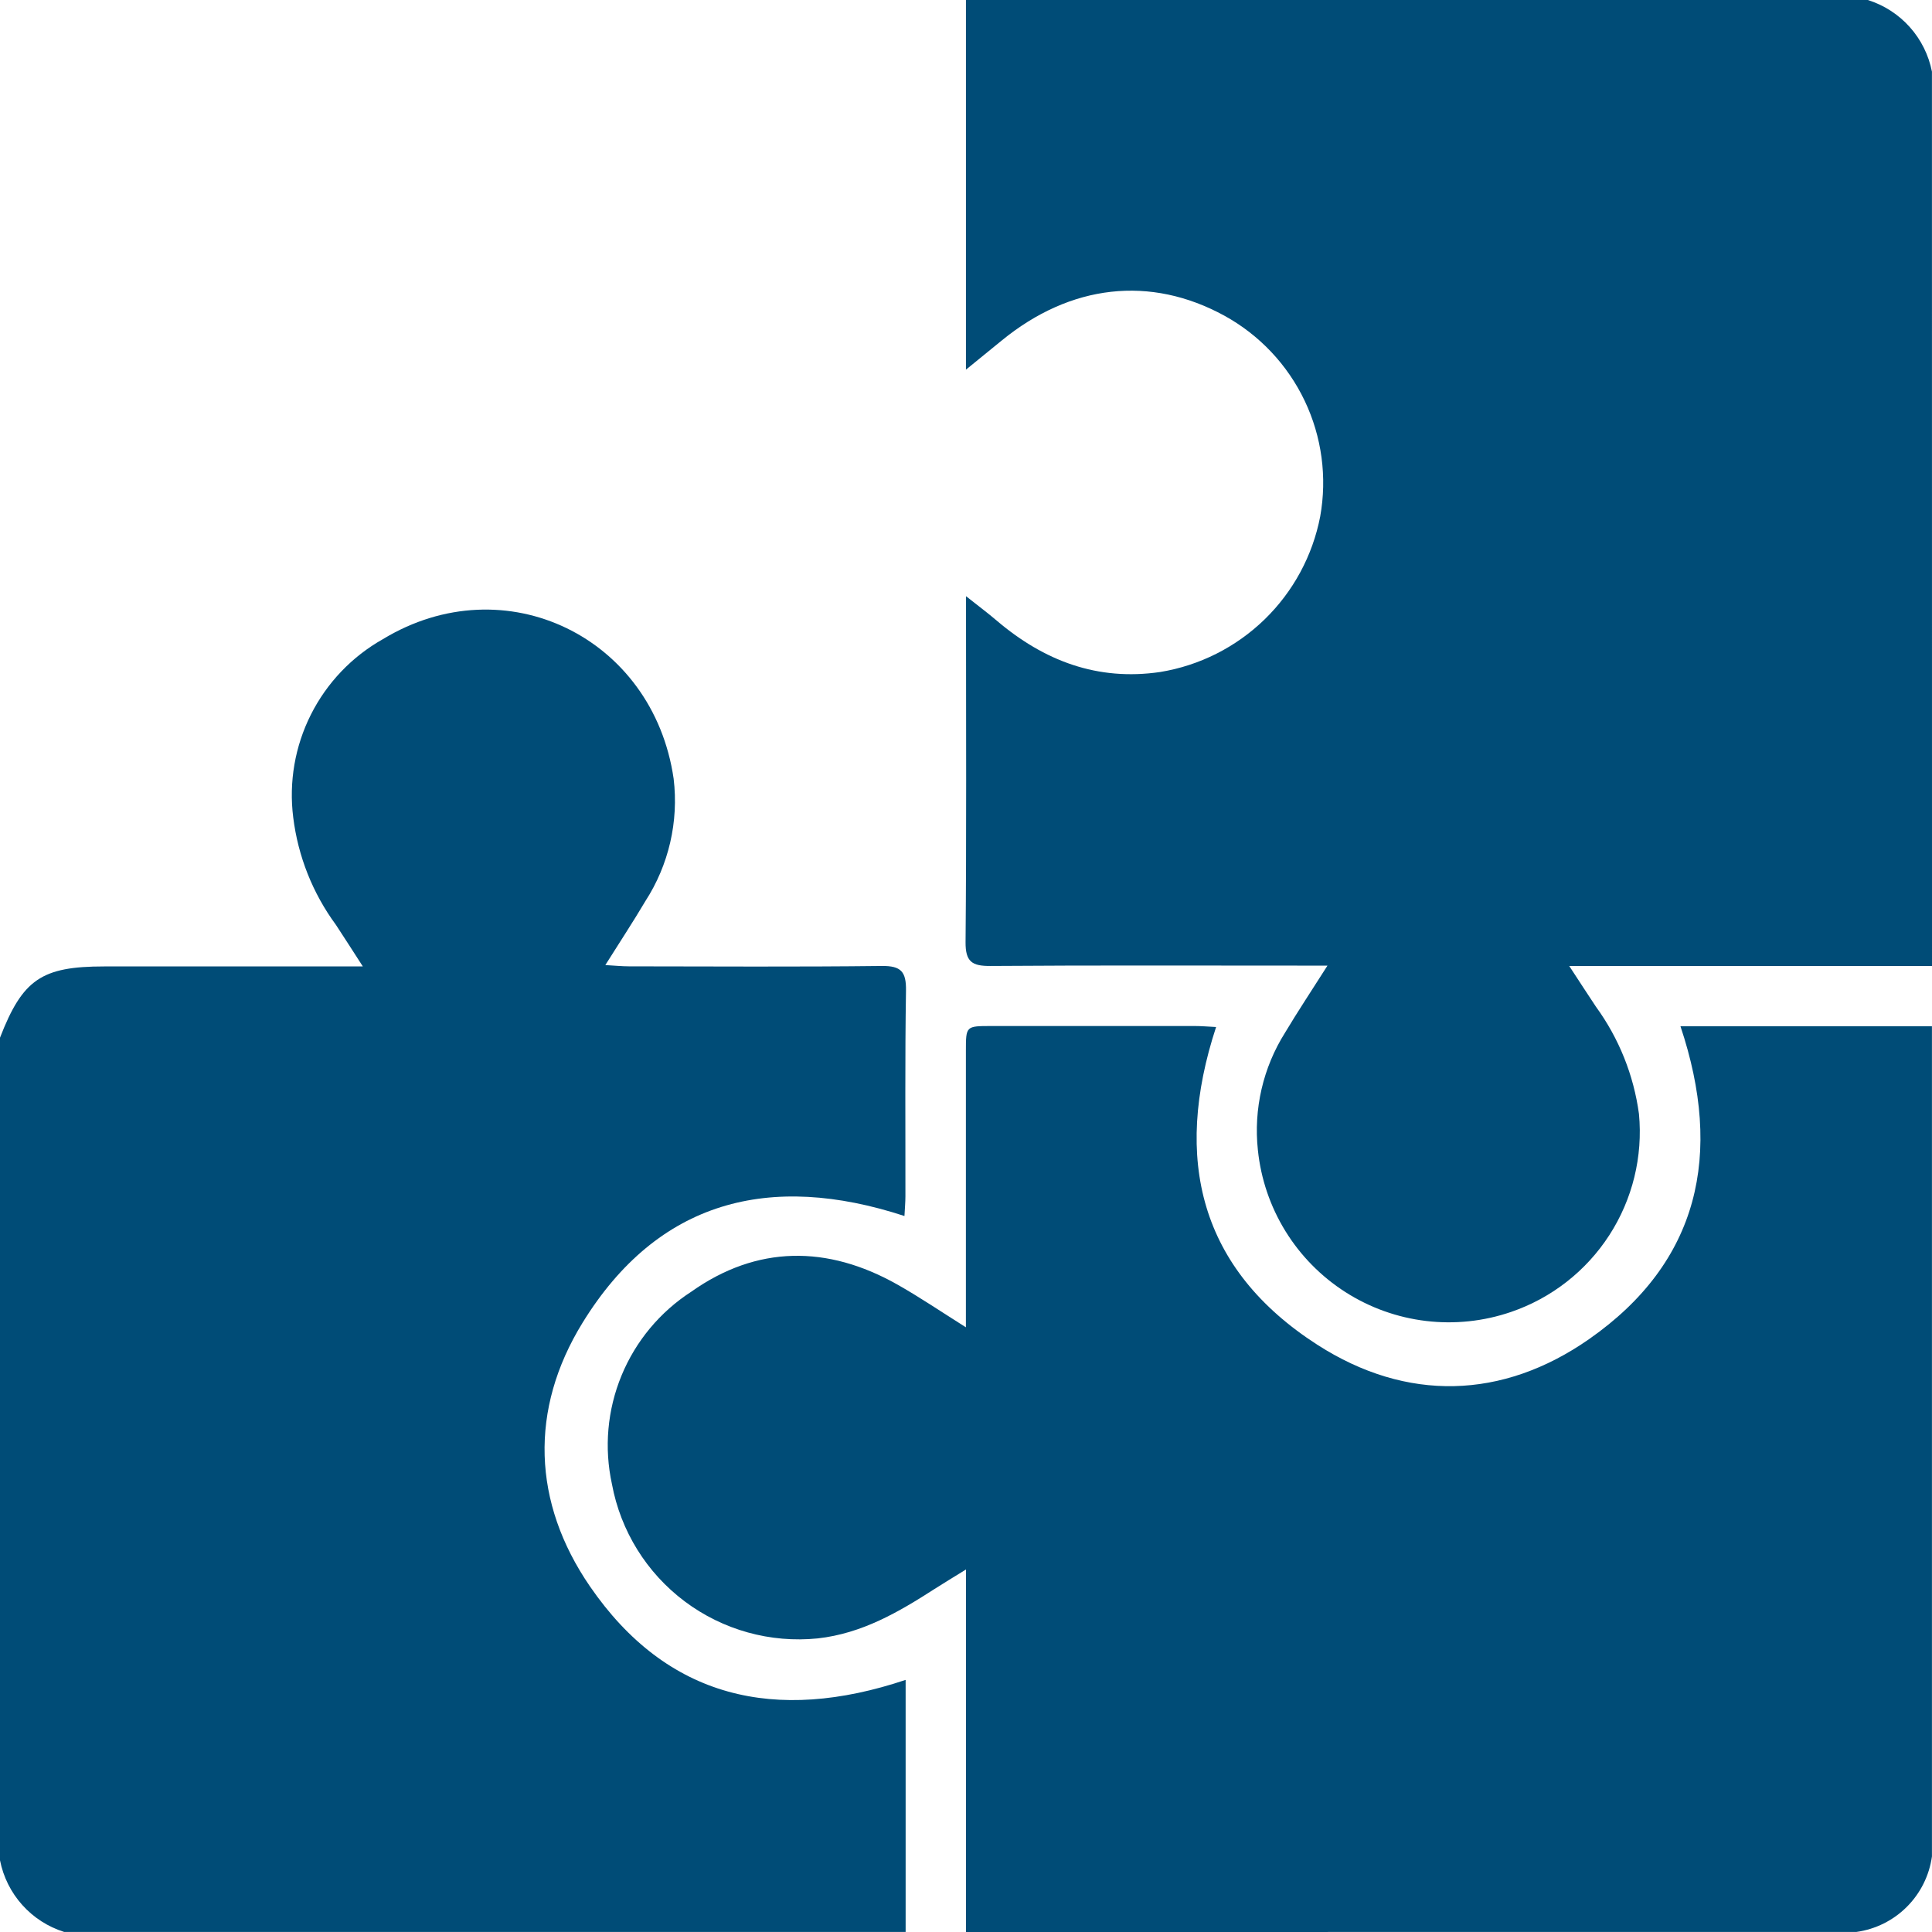
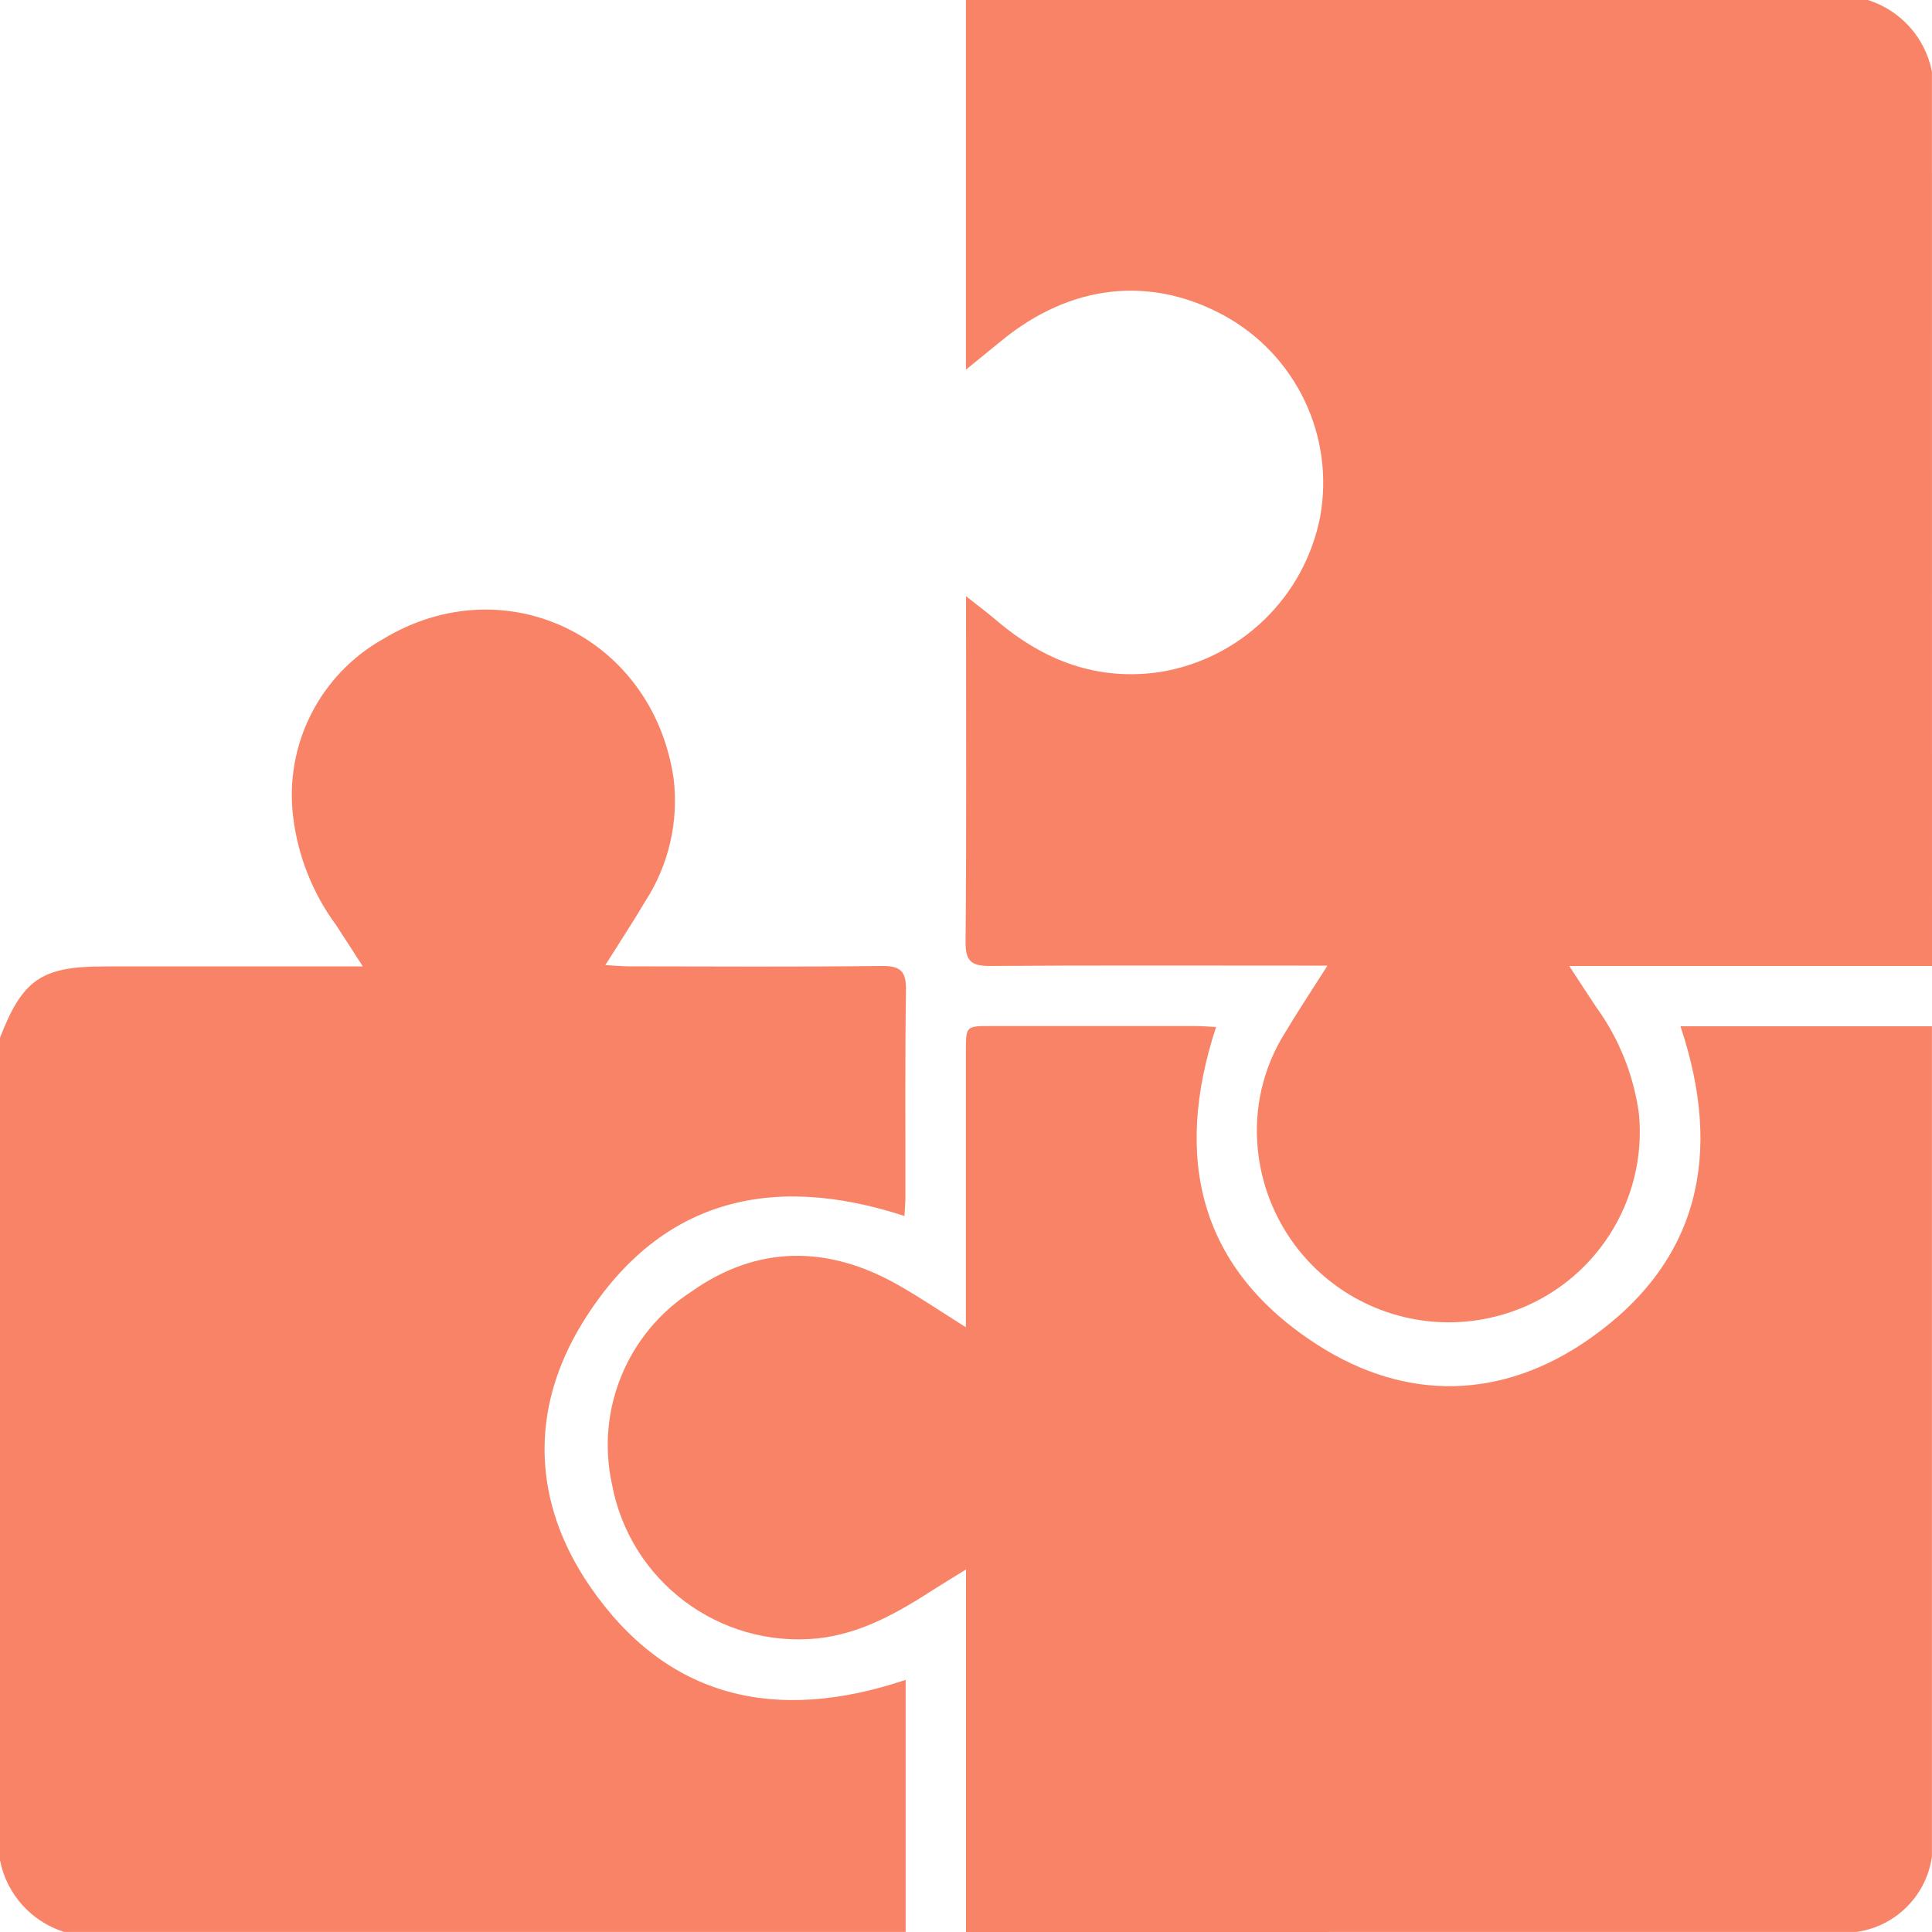
- <svg xmlns="http://www.w3.org/2000/svg" width="151" height="151" viewBox="0 0 151 151" fill="none">
-   <path d="M151 75.5H122.648C123.471 76.757 124.096 77.725 124.736 78.684C126.534 81.156 127.689 84.036 128.097 87.065C128.411 90.393 127.595 93.729 125.781 96.536C123.966 99.344 121.26 101.458 118.097 102.539C115.962 103.271 113.688 103.511 111.447 103.242C109.206 102.974 107.054 102.202 105.153 100.986C103.251 99.77 101.648 98.14 100.464 96.219C99.28 94.297 98.544 92.132 98.313 89.887C97.969 86.677 98.716 83.445 100.435 80.713C101.435 79.042 102.513 77.421 103.752 75.47H101.734C93.626 75.47 85.517 75.439 77.41 75.498C75.975 75.508 75.453 75.173 75.466 73.626C75.541 65.226 75.502 56.82 75.502 48.417V46.597C76.492 47.381 77.218 47.922 77.902 48.507C81.602 51.651 85.776 53.244 90.683 52.521C93.759 52.017 96.606 50.581 98.841 48.408C101.077 46.235 102.592 43.43 103.183 40.369C103.735 37.299 103.31 34.134 101.968 31.319C100.625 28.503 98.433 26.18 95.701 24.677C89.917 21.509 83.679 22.205 78.286 26.618C77.463 27.291 76.638 27.961 75.496 28.892V0H145.982C147.244 0.396 148.376 1.125 149.259 2.111C150.141 3.096 150.741 4.302 150.996 5.6L151 75.5Z" fill="#004C77" />
-   <path d="M75.5 151V122.667C74.494 123.289 73.761 123.728 73.042 124.19C70.223 126.005 67.368 127.668 63.914 128.053C60.209 128.428 56.498 127.397 53.518 125.163C50.538 122.929 48.507 119.657 47.828 115.995C47.208 113.155 47.469 110.194 48.577 107.507C49.685 104.819 51.586 102.534 54.028 100.957C59.162 97.319 64.669 97.309 70.137 100.397C71.871 101.376 73.521 102.497 75.492 103.738V101.867C75.492 95.284 75.492 88.7 75.492 82.116C75.492 80.198 75.5 80.193 77.466 80.191C82.773 80.188 88.079 80.188 93.385 80.191C93.905 80.191 94.425 80.238 95.047 80.269C91.656 90.592 93.773 99.201 102.971 105.11C109.929 109.58 117.426 109.392 124.196 104.664C132.809 98.649 134.689 90.217 131.341 80.212H150.996V145.095C150.788 146.586 150.099 147.969 149.034 149.033C147.97 150.098 146.587 150.786 145.096 150.995L75.5 151Z" fill="#004C77" />
-   <path d="M0 81.103C1.768 76.546 3.247 75.534 8.146 75.534H28.358C27.511 74.224 26.89 73.247 26.253 72.281C24.441 69.816 23.293 66.927 22.918 63.89C22.569 61.133 23.049 58.334 24.299 55.851C25.548 53.368 27.509 51.314 29.932 49.951C39.474 44.164 51.043 49.798 52.65 60.862C53.053 64.217 52.269 67.607 50.433 70.443C49.486 72.043 48.461 73.596 47.311 75.427C48.068 75.471 48.617 75.527 49.166 75.527C55.75 75.534 62.335 75.575 68.917 75.498C70.428 75.48 70.833 75.947 70.81 77.423C70.725 82.777 70.773 88.134 70.765 93.489C70.765 93.967 70.72 94.444 70.69 95.04C60.15 91.592 51.418 93.827 45.535 103.376C41.356 110.158 41.614 117.441 46.107 123.984C52.128 132.753 60.622 134.698 70.782 131.296V150.996H5.014C3.752 150.6 2.62 149.87 1.738 148.885C0.855 147.899 0.255 146.694 0 145.396V81.103Z" fill="#004C77" />
+ <svg xmlns="http://www.w3.org/2000/svg" width="151" height="151" viewBox="0 0 151 151">
+   <g id="guesstheword_icon" transform="translate(592 -299.913)">
+     <path id="Path_11510" data-name="Path 11510" d="M-260.581,375.413h-28.352c.823,1.257,1.448,2.225,2.088,3.184a18.424,18.424,0,0,1,3.361,8.381,14.877,14.877,0,0,1-10,15.474A15,15,0,0,1-313.268,389.8a14.358,14.358,0,0,1,2.122-9.174c1-1.671,2.078-3.292,3.317-5.243h-2.018c-8.108,0-16.217-.031-24.324.028-1.435.01-1.957-.325-1.944-1.872.075-8.4.036-16.806.036-25.209V346.51c.99.784,1.716,1.325,2.4,1.91,3.7,3.144,7.874,4.737,12.781,4.014a15.244,15.244,0,0,0,12.5-12.152,14.9,14.9,0,0,0-7.482-15.692c-5.784-3.168-12.022-2.472-17.415,1.941-.823.673-1.648,1.343-2.79,2.274V299.913h70.486a7.352,7.352,0,0,1,5.014,5.6Z" transform="translate(-180.419 0)" fill="#f98367" />
+     <path id="Path_11511" data-name="Path 11511" d="M-402.835,642.633V614.3c-1.006.622-1.739,1.061-2.458,1.523-2.819,1.815-5.674,3.478-9.128,3.863a14.839,14.839,0,0,1-16.086-12.058,14.275,14.275,0,0,1,6.2-15.038c5.134-3.638,10.641-3.648,16.109-.56,1.734.979,3.384,2.1,5.355,3.341V593.5q0-9.875,0-19.751c0-1.918.008-1.923,1.974-1.925q7.96-.005,15.919,0c.52,0,1.04.047,1.662.078-3.391,10.323-1.274,18.932,7.924,24.841,6.958,4.47,14.455,4.282,21.225-.446,8.613-6.015,10.493-14.447,7.145-24.452h19.655v64.883a6.926,6.926,0,0,1-5.9,5.9Z" transform="translate(-113.665 -191.72)" fill="#f98367" />
+     <path id="Path_11512" data-name="Path 11512" d="M-592,494.916c1.768-4.557,3.247-5.569,8.146-5.569h20.212c-.847-1.31-1.468-2.287-2.105-3.253a17.858,17.858,0,0,1-3.335-8.391,13.978,13.978,0,0,1,7.014-13.939c9.542-5.787,21.111-.153,22.718,10.911a14.458,14.458,0,0,1-2.217,9.581c-.947,1.6-1.972,3.153-3.122,4.984.757.044,1.306.1,1.855.1,6.584.007,13.169.048,19.751-.029,1.511-.018,1.916.449,1.893,1.925-.085,5.354-.037,10.711-.045,16.066,0,.478-.045.955-.075,1.551-10.54-3.448-19.272-1.213-25.155,8.336-4.179,6.782-3.921,14.065.572,20.608,6.021,8.769,14.515,10.714,24.675,7.312v19.7h-65.768a7.357,7.357,0,0,1-5.014-5.6Z" transform="translate(0 -113.9)" fill="#f98367" />
+   </g>
</svg>
